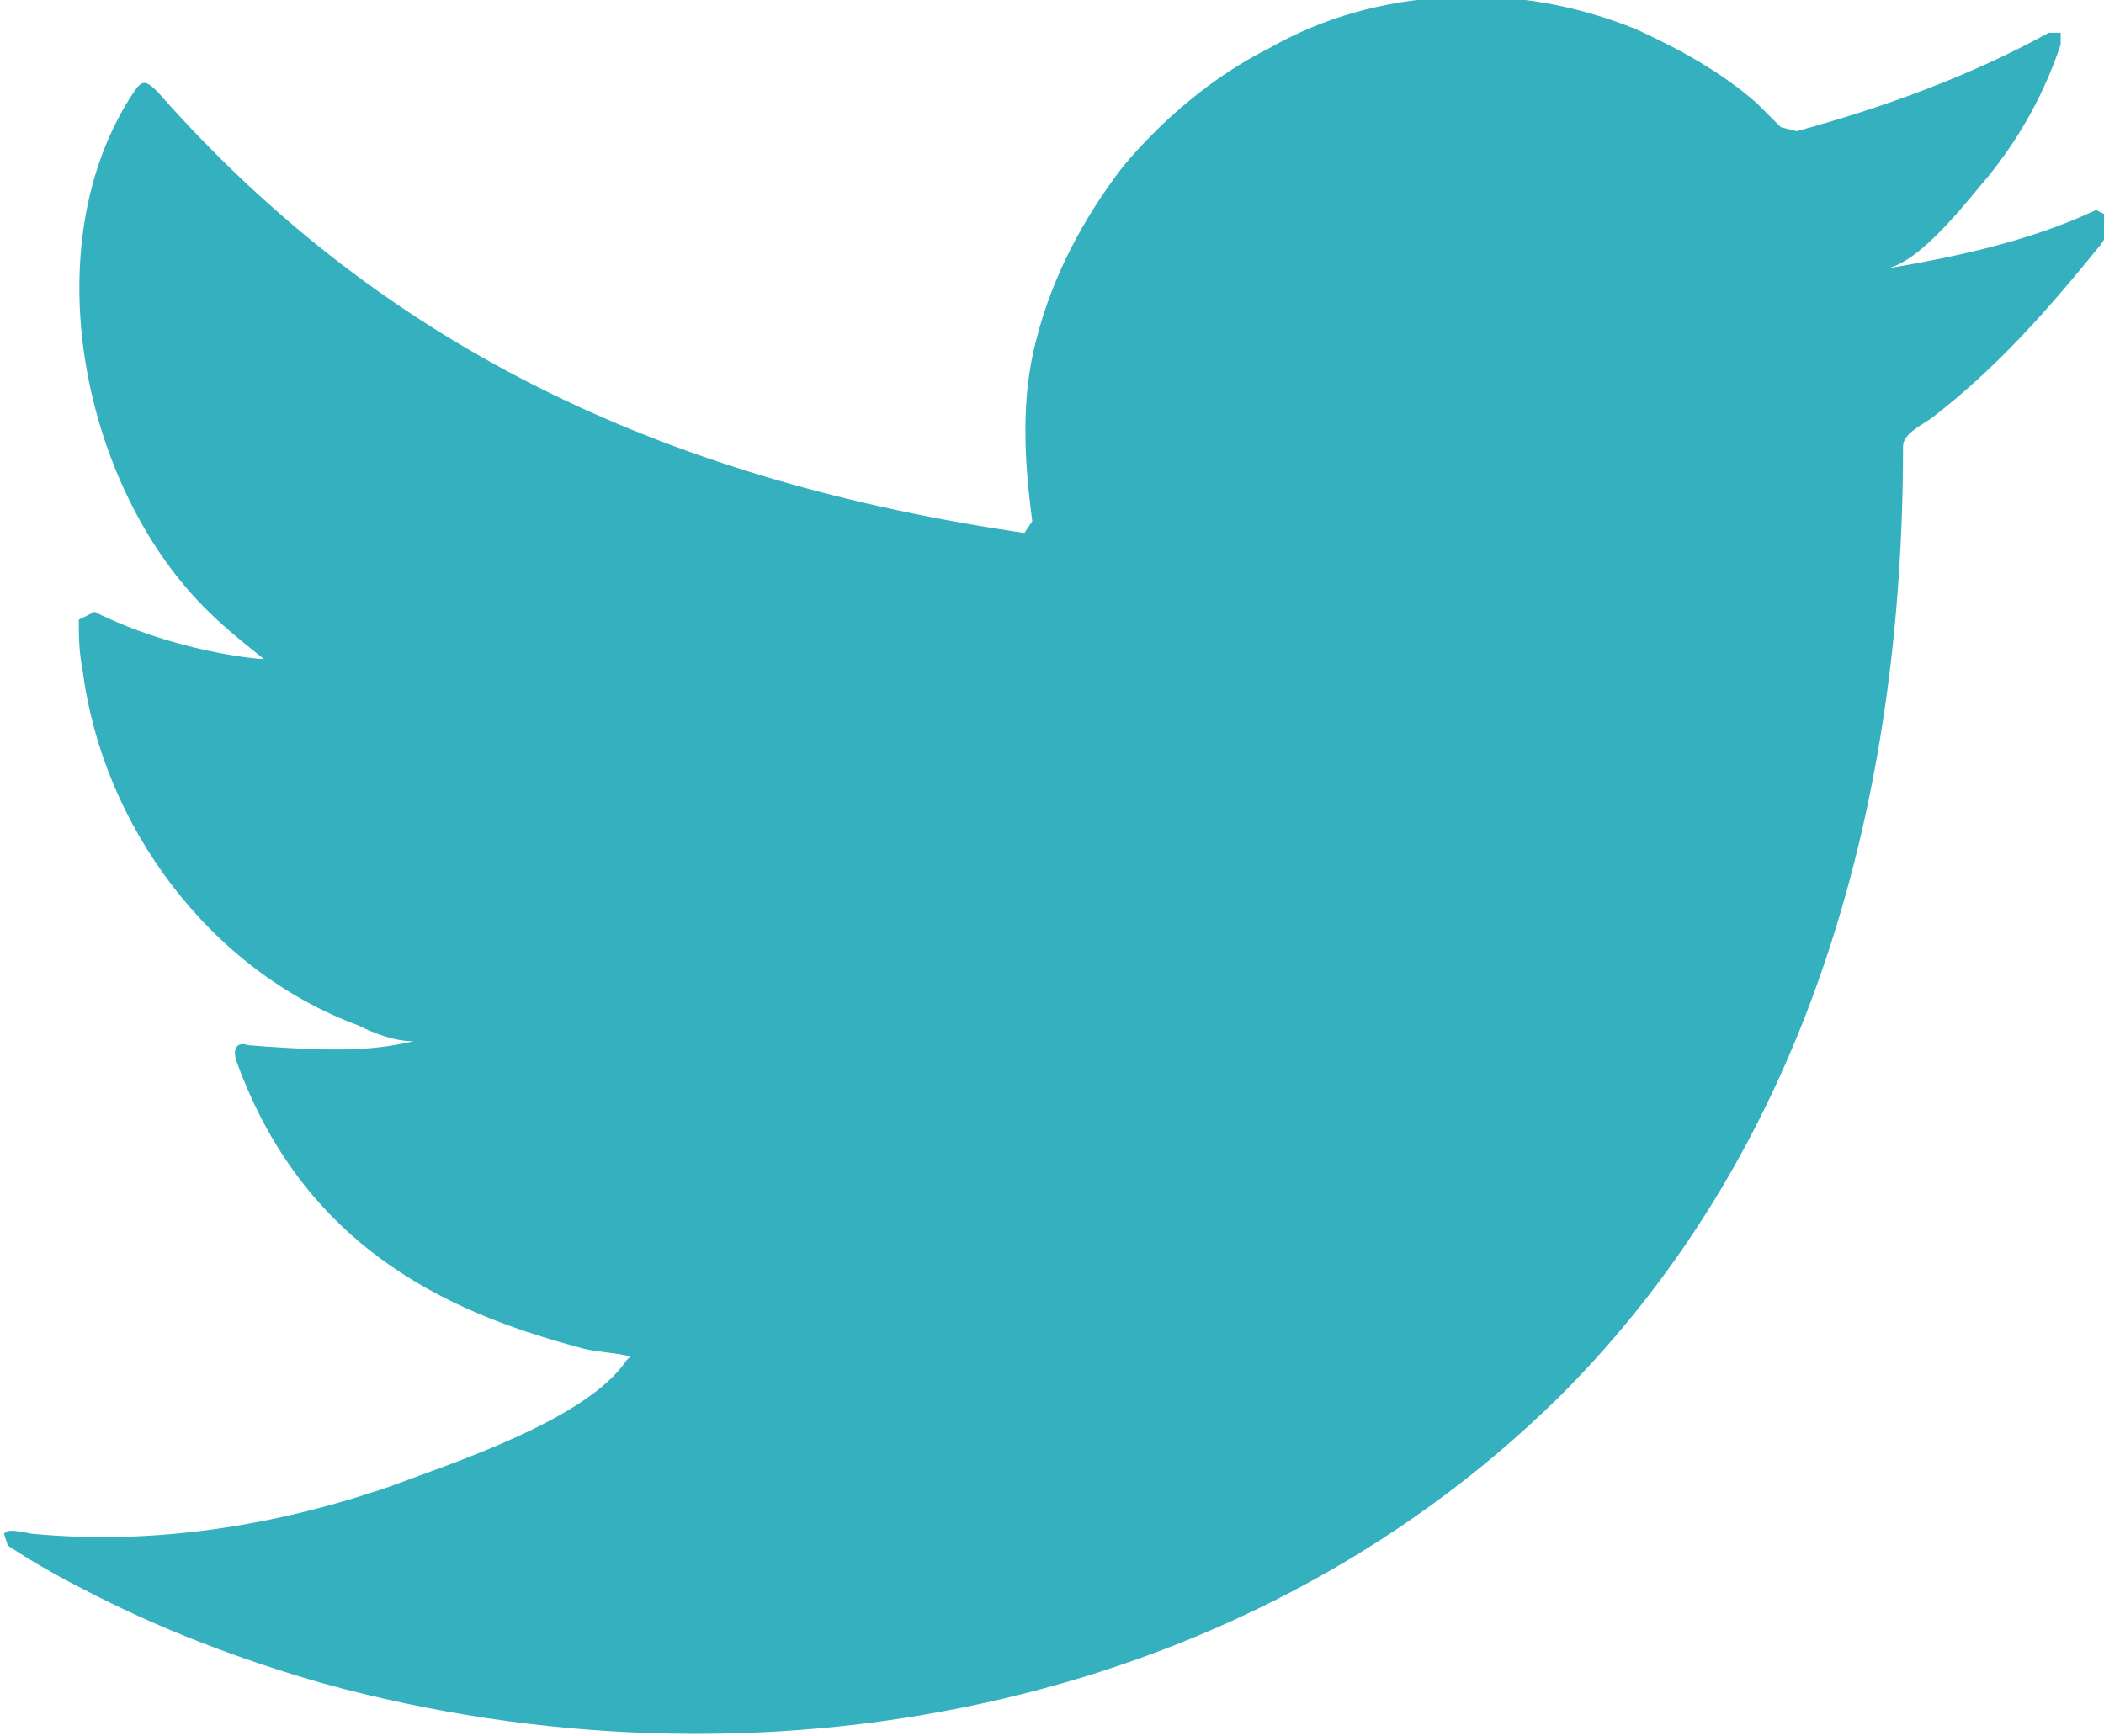
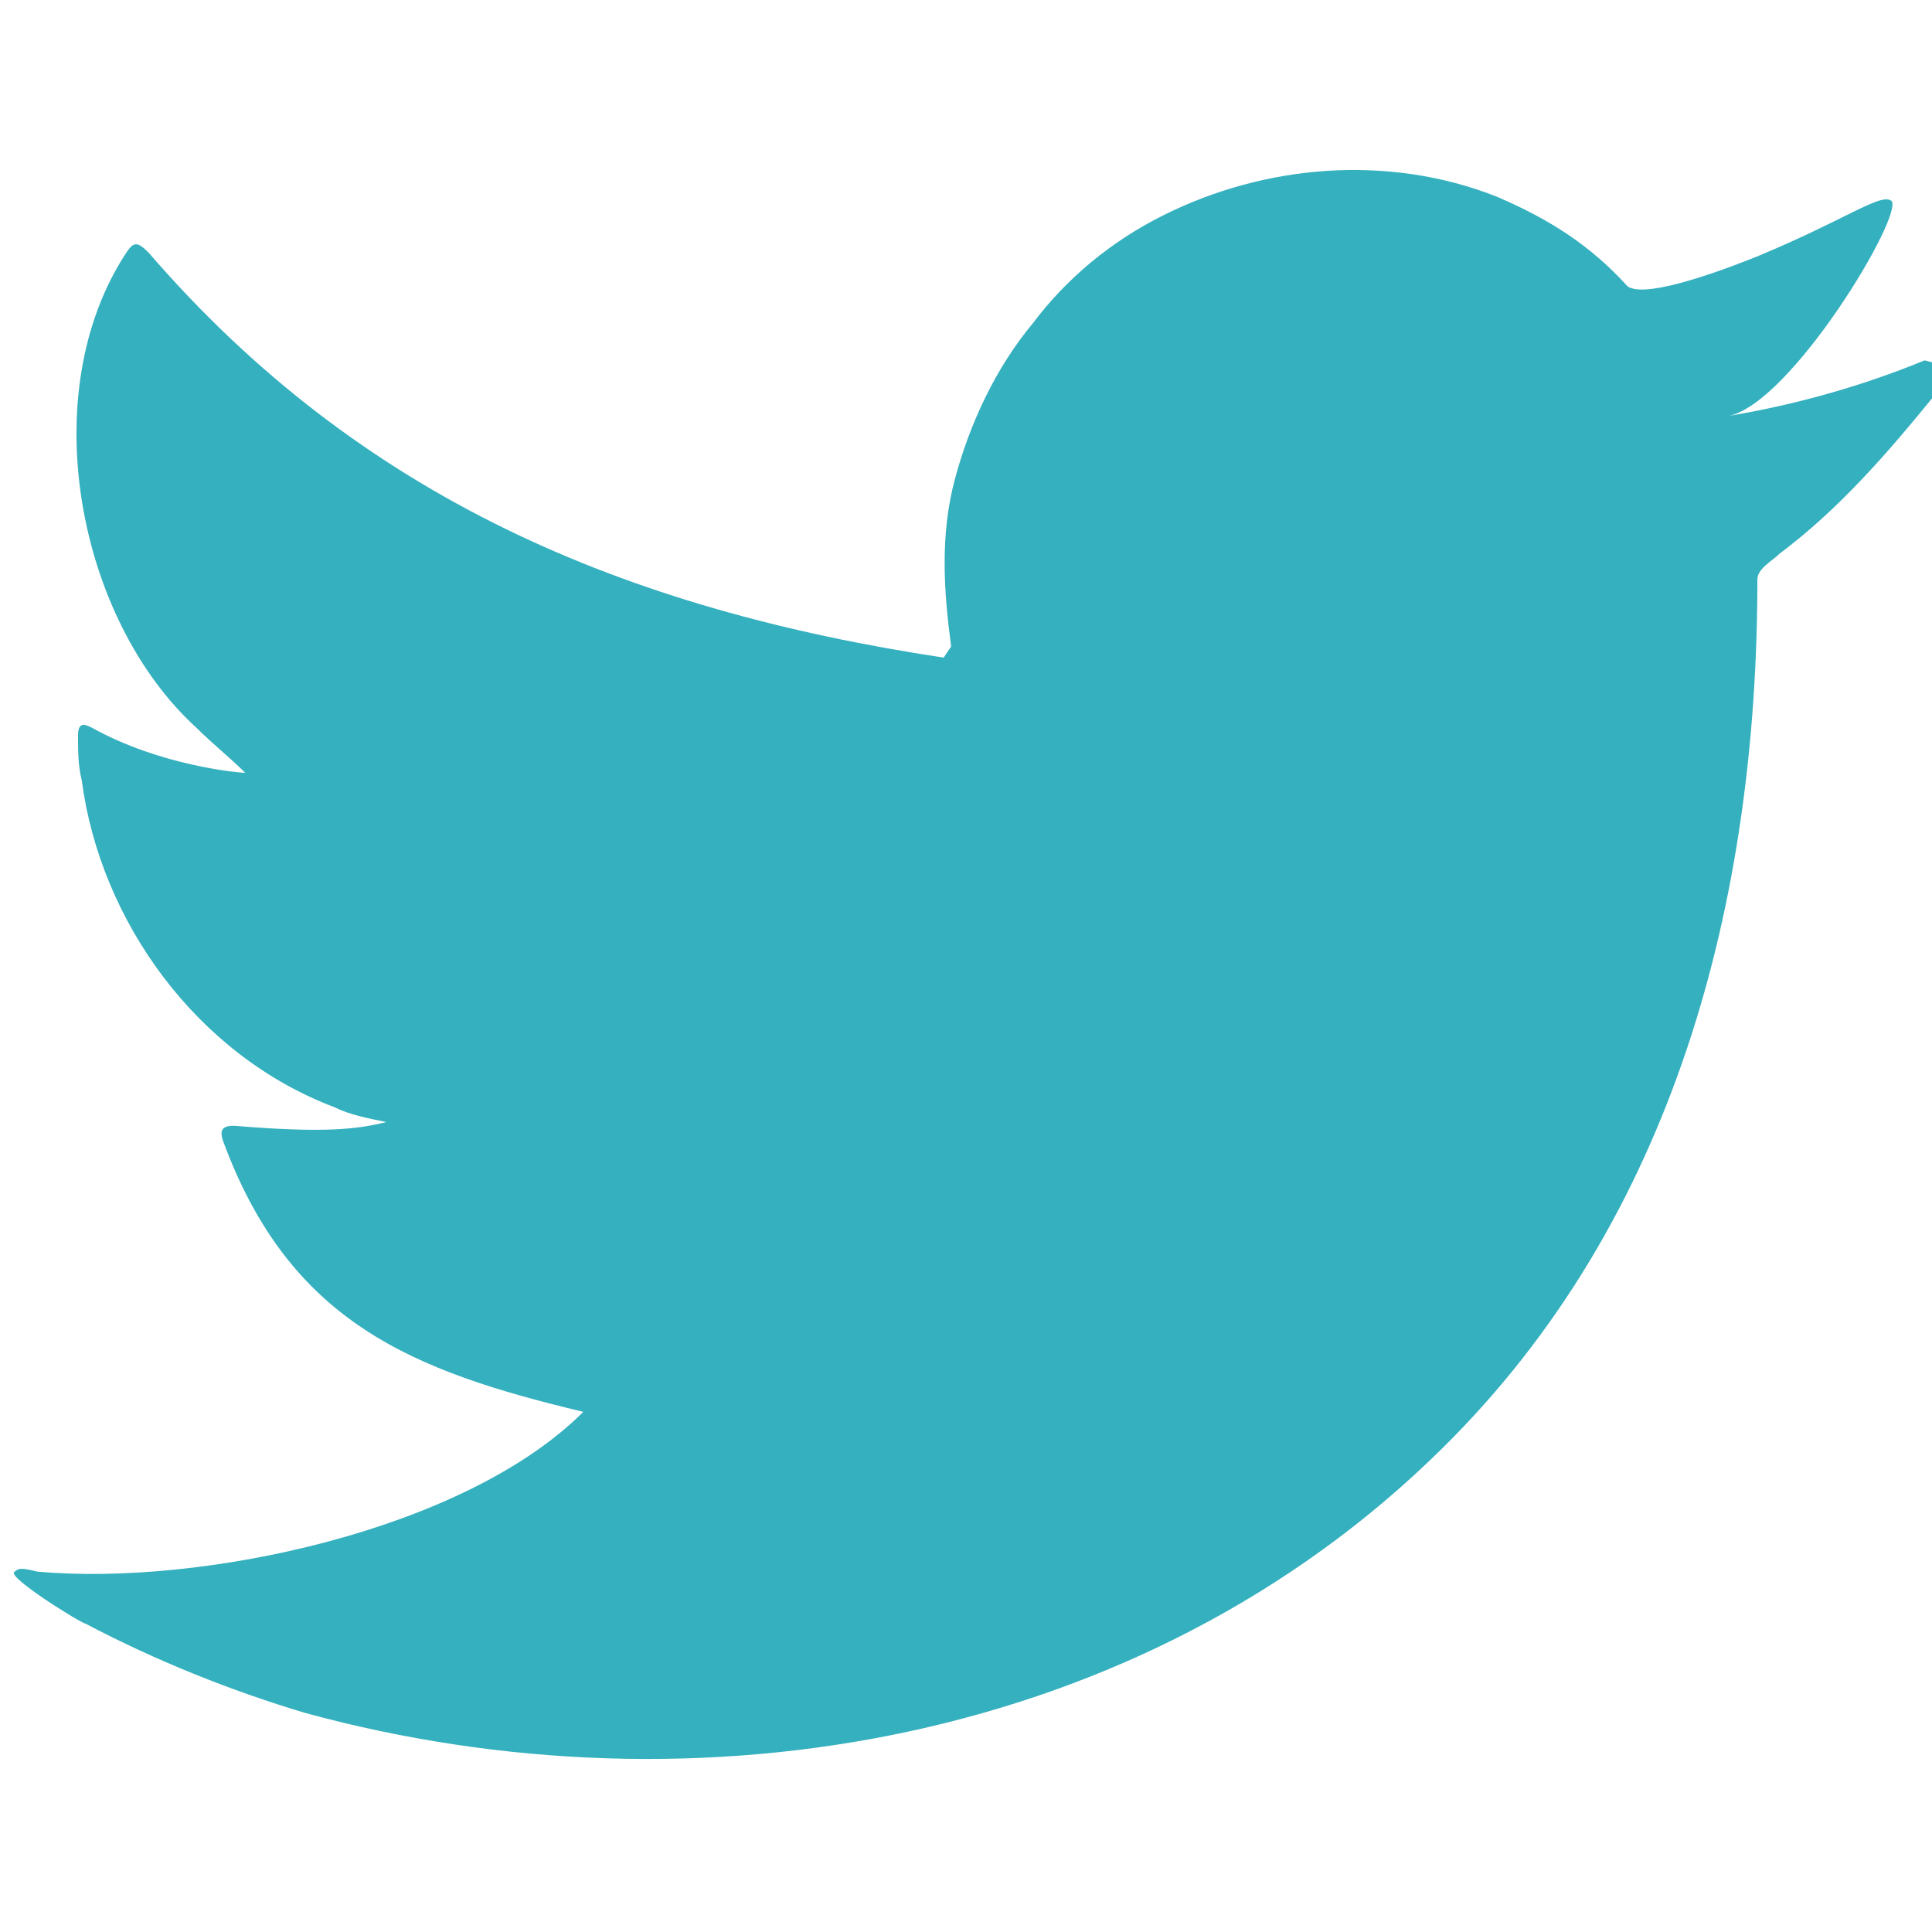
- <svg xmlns="http://www.w3.org/2000/svg" xml:space="preserve" width="0.669in" height="0.552in" version="1.1" style="shape-rendering:geometricPrecision; text-rendering:geometricPrecision; image-rendering:optimizeQuality; fill-rule:evenodd; clip-rule:evenodd" viewBox="0 0 5.34 4.4">
+ <svg xmlns="http://www.w3.org/2000/svg" xml:space="preserve" width="0.686in" height="0.686in" version="1.1" style="shape-rendering:geometricPrecision; text-rendering:geometricPrecision; image-rendering:optimizeQuality; fill-rule:evenodd; clip-rule:evenodd" viewBox="0 0 5.2 5.2">
  <defs>
    <style type="text/css">
   
-     .fil0 {fill:#34B0BE;fill-rule:nonzero}
+     .fil0 {fill:none}
+     .fil1 {fill:#34B0BE;fill-rule:nonzero}
   
  </style>
  </defs>
  <g id="Capa_x0020_1">
-     <path class="fil0" d="M5.32 0.53c-0.17,0.08 -0.36,0.12 -0.54,0.15 0.09,-0.01 0.21,-0.17 0.27,-0.24 0.08,-0.1 0.14,-0.21 0.18,-0.33l-0 -0.03 -0.03 0c-0.2,0.11 -0.42,0.19 -0.64,0.25l-0.04 -0.01 -0.06 -0.06c-0.09,-0.08 -0.2,-0.14 -0.31,-0.19 -0.15,-0.06 -0.31,-0.09 -0.48,-0.08 -0.16,0.01 -0.31,0.05 -0.45,0.13 -0.14,0.07 -0.27,0.18 -0.37,0.3 -0.1,0.13 -0.18,0.28 -0.22,0.44 -0.04,0.15 -0.03,0.31 -0.01,0.46l-0.02 0.03c-0.88,-0.13 -1.61,-0.45 -2.2,-1.12 -0.03,-0.03 -0.04,-0.03 -0.06,0 -0.26,0.39 -0.13,1.01 0.19,1.32 0.04,0.04 0.09,0.08 0.14,0.12 -0.02,0 -0.23,-0.02 -0.43,-0.12l-0.04 0.02c-0,0.04 0,0.08 0.01,0.13 0.05,0.39 0.32,0.76 0.7,0.9 0.04,0.02 0.09,0.04 0.14,0.04 -0.09,0.02 -0.17,0.03 -0.42,0.01 -0.03,-0.01 -0.04,0.01 -0.03,0.04 0.18,0.5 0.58,0.65 0.88,0.73 0.04,0.01 0.08,0.01 0.12,0.02l-0.01 0.01c-0.1,0.15 -0.44,0.26 -0.6,0.32 -0.29,0.1 -0.6,0.15 -0.91,0.12 -0.05,-0.01 -0.06,-0.01 -0.07,0l0.01 0.03c0.06,0.04 0.13,0.08 0.19,0.11 0.19,0.1 0.4,0.18 0.61,0.24 1.09,0.3 2.32,0.08 3.14,-0.73 0.64,-0.64 0.87,-1.52 0.87,-2.41 0,-0.03 0.04,-0.05 0.07,-0.07 0.17,-0.13 0.3,-0.28 0.43,-0.44 0.03,-0.04 0.03,-0.07 0.03,-0.08l0 -0 -0.02 0z" />
+     <rect class="fil0" width="5.2" height="5.2" />
+     <path class="fil1" d="M5.18 0.97c-0.17,0.07 -0.35,0.12 -0.53,0.15 0.17,-0.03 0.48,-0.55 0.44,-0.58 -0.03,-0.02 -0.12,0.05 -0.36,0.15 -0.05,0.02 -0.3,0.12 -0.35,0.08 -0.1,-0.11 -0.21,-0.18 -0.35,-0.24 -0.15,-0.06 -0.31,-0.08 -0.46,-0.07 -0.15,0.01 -0.3,0.05 -0.44,0.12 -0.14,0.07 -0.26,0.17 -0.35,0.29 -0.1,0.12 -0.17,0.27 -0.21,0.42 -0.04,0.15 -0.03,0.3 -0.01,0.45l-0.02 0.03c-0.86,-0.13 -1.57,-0.43 -2.14,-1.09 -0.03,-0.03 -0.04,-0.03 -0.06,0 -0.25,0.38 -0.13,0.99 0.19,1.28 0.04,0.04 0.09,0.08 0.13,0.12 -0.02,0 -0.23,-0.02 -0.41,-0.12 -0.02,-0.01 -0.04,-0.02 -0.04,0.02 -0,0.04 0,0.08 0.01,0.12 0.05,0.38 0.31,0.74 0.68,0.88 0.04,0.02 0.09,0.03 0.14,0.04 -0.08,0.02 -0.17,0.03 -0.41,0.01 -0.03,-0 -0.04,0.01 -0.03,0.04 0.18,0.49 0.51,0.62 0.97,0.73 -0.32,0.32 -1.03,0.47 -1.47,0.43 -0.04,-0.01 -0.05,-0.01 -0.06,-0 -0.03,0.01 0.18,0.14 0.19,0.14 0.19,0.1 0.39,0.18 0.59,0.24 1.06,0.29 2.26,0.08 3.06,-0.71 0.63,-0.62 0.85,-1.48 0.85,-2.34 0,-0.03 0.04,-0.05 0.06,-0.07 0.16,-0.12 0.29,-0.27 0.42,-0.43 0.03,-0.04 0.03,-0.07 0.03,-0.08 0,-0.01 -0,-0.01 -0.02,-0z" />
  </g>
</svg>
